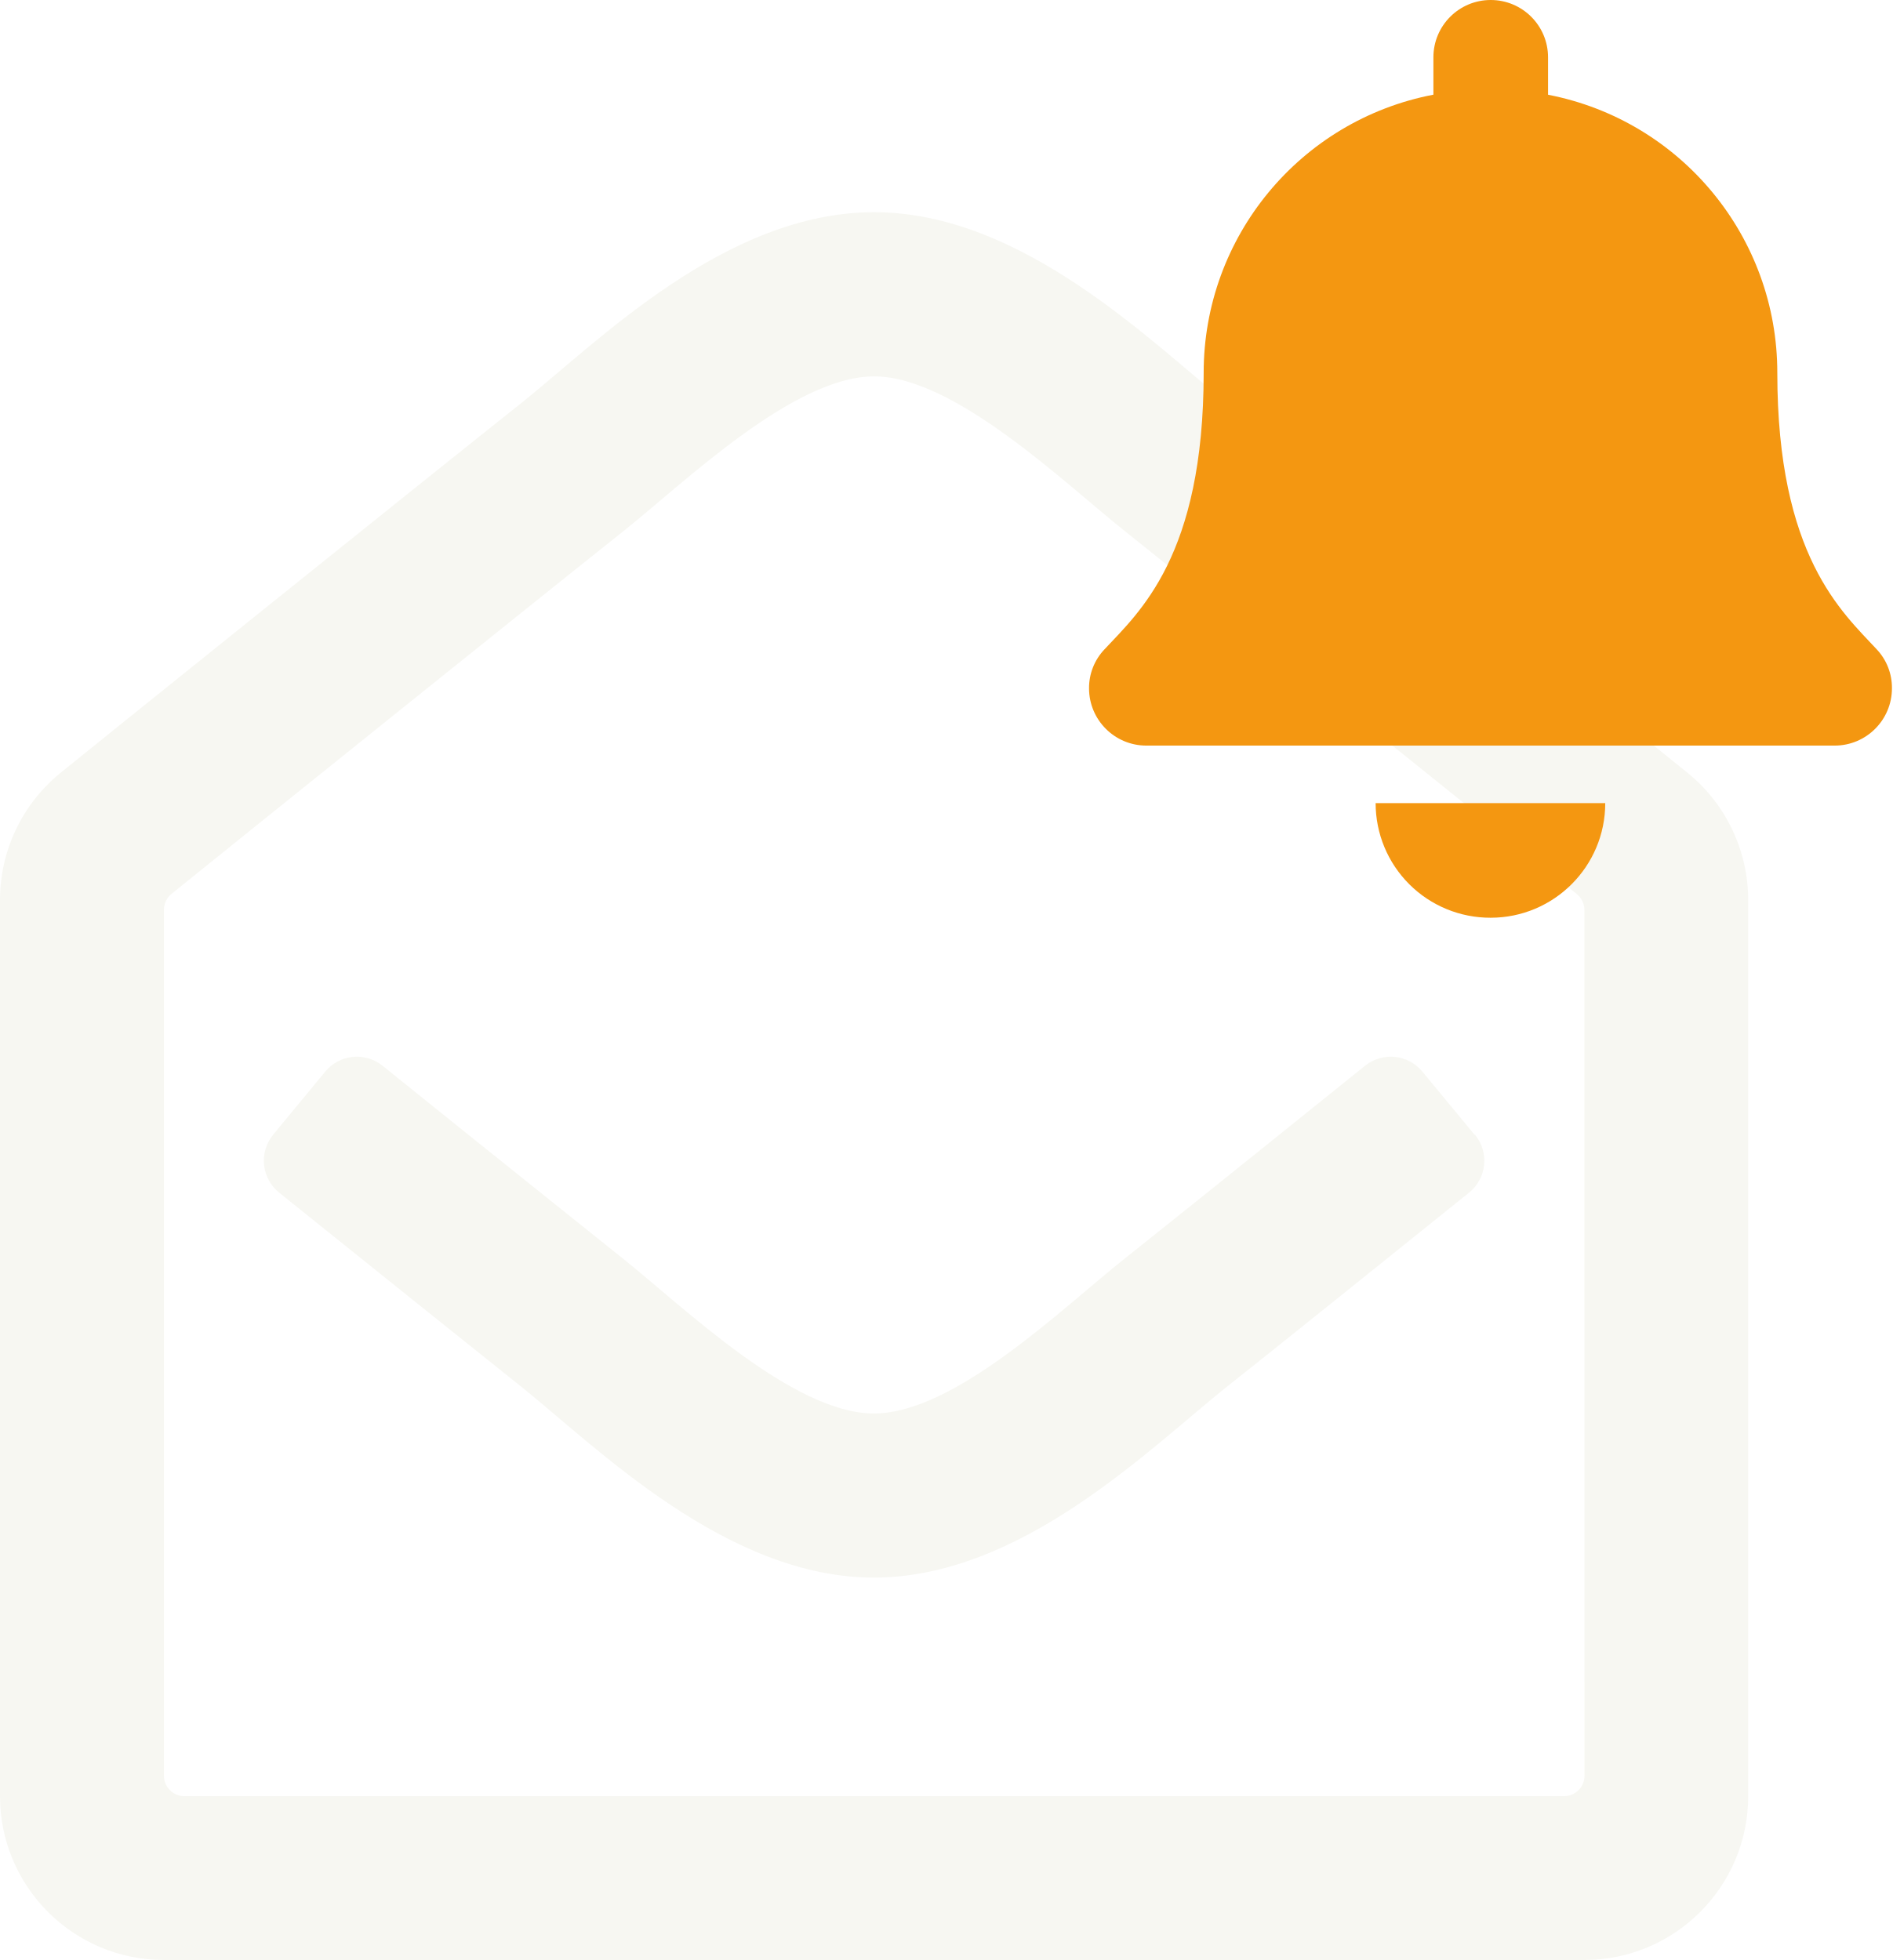
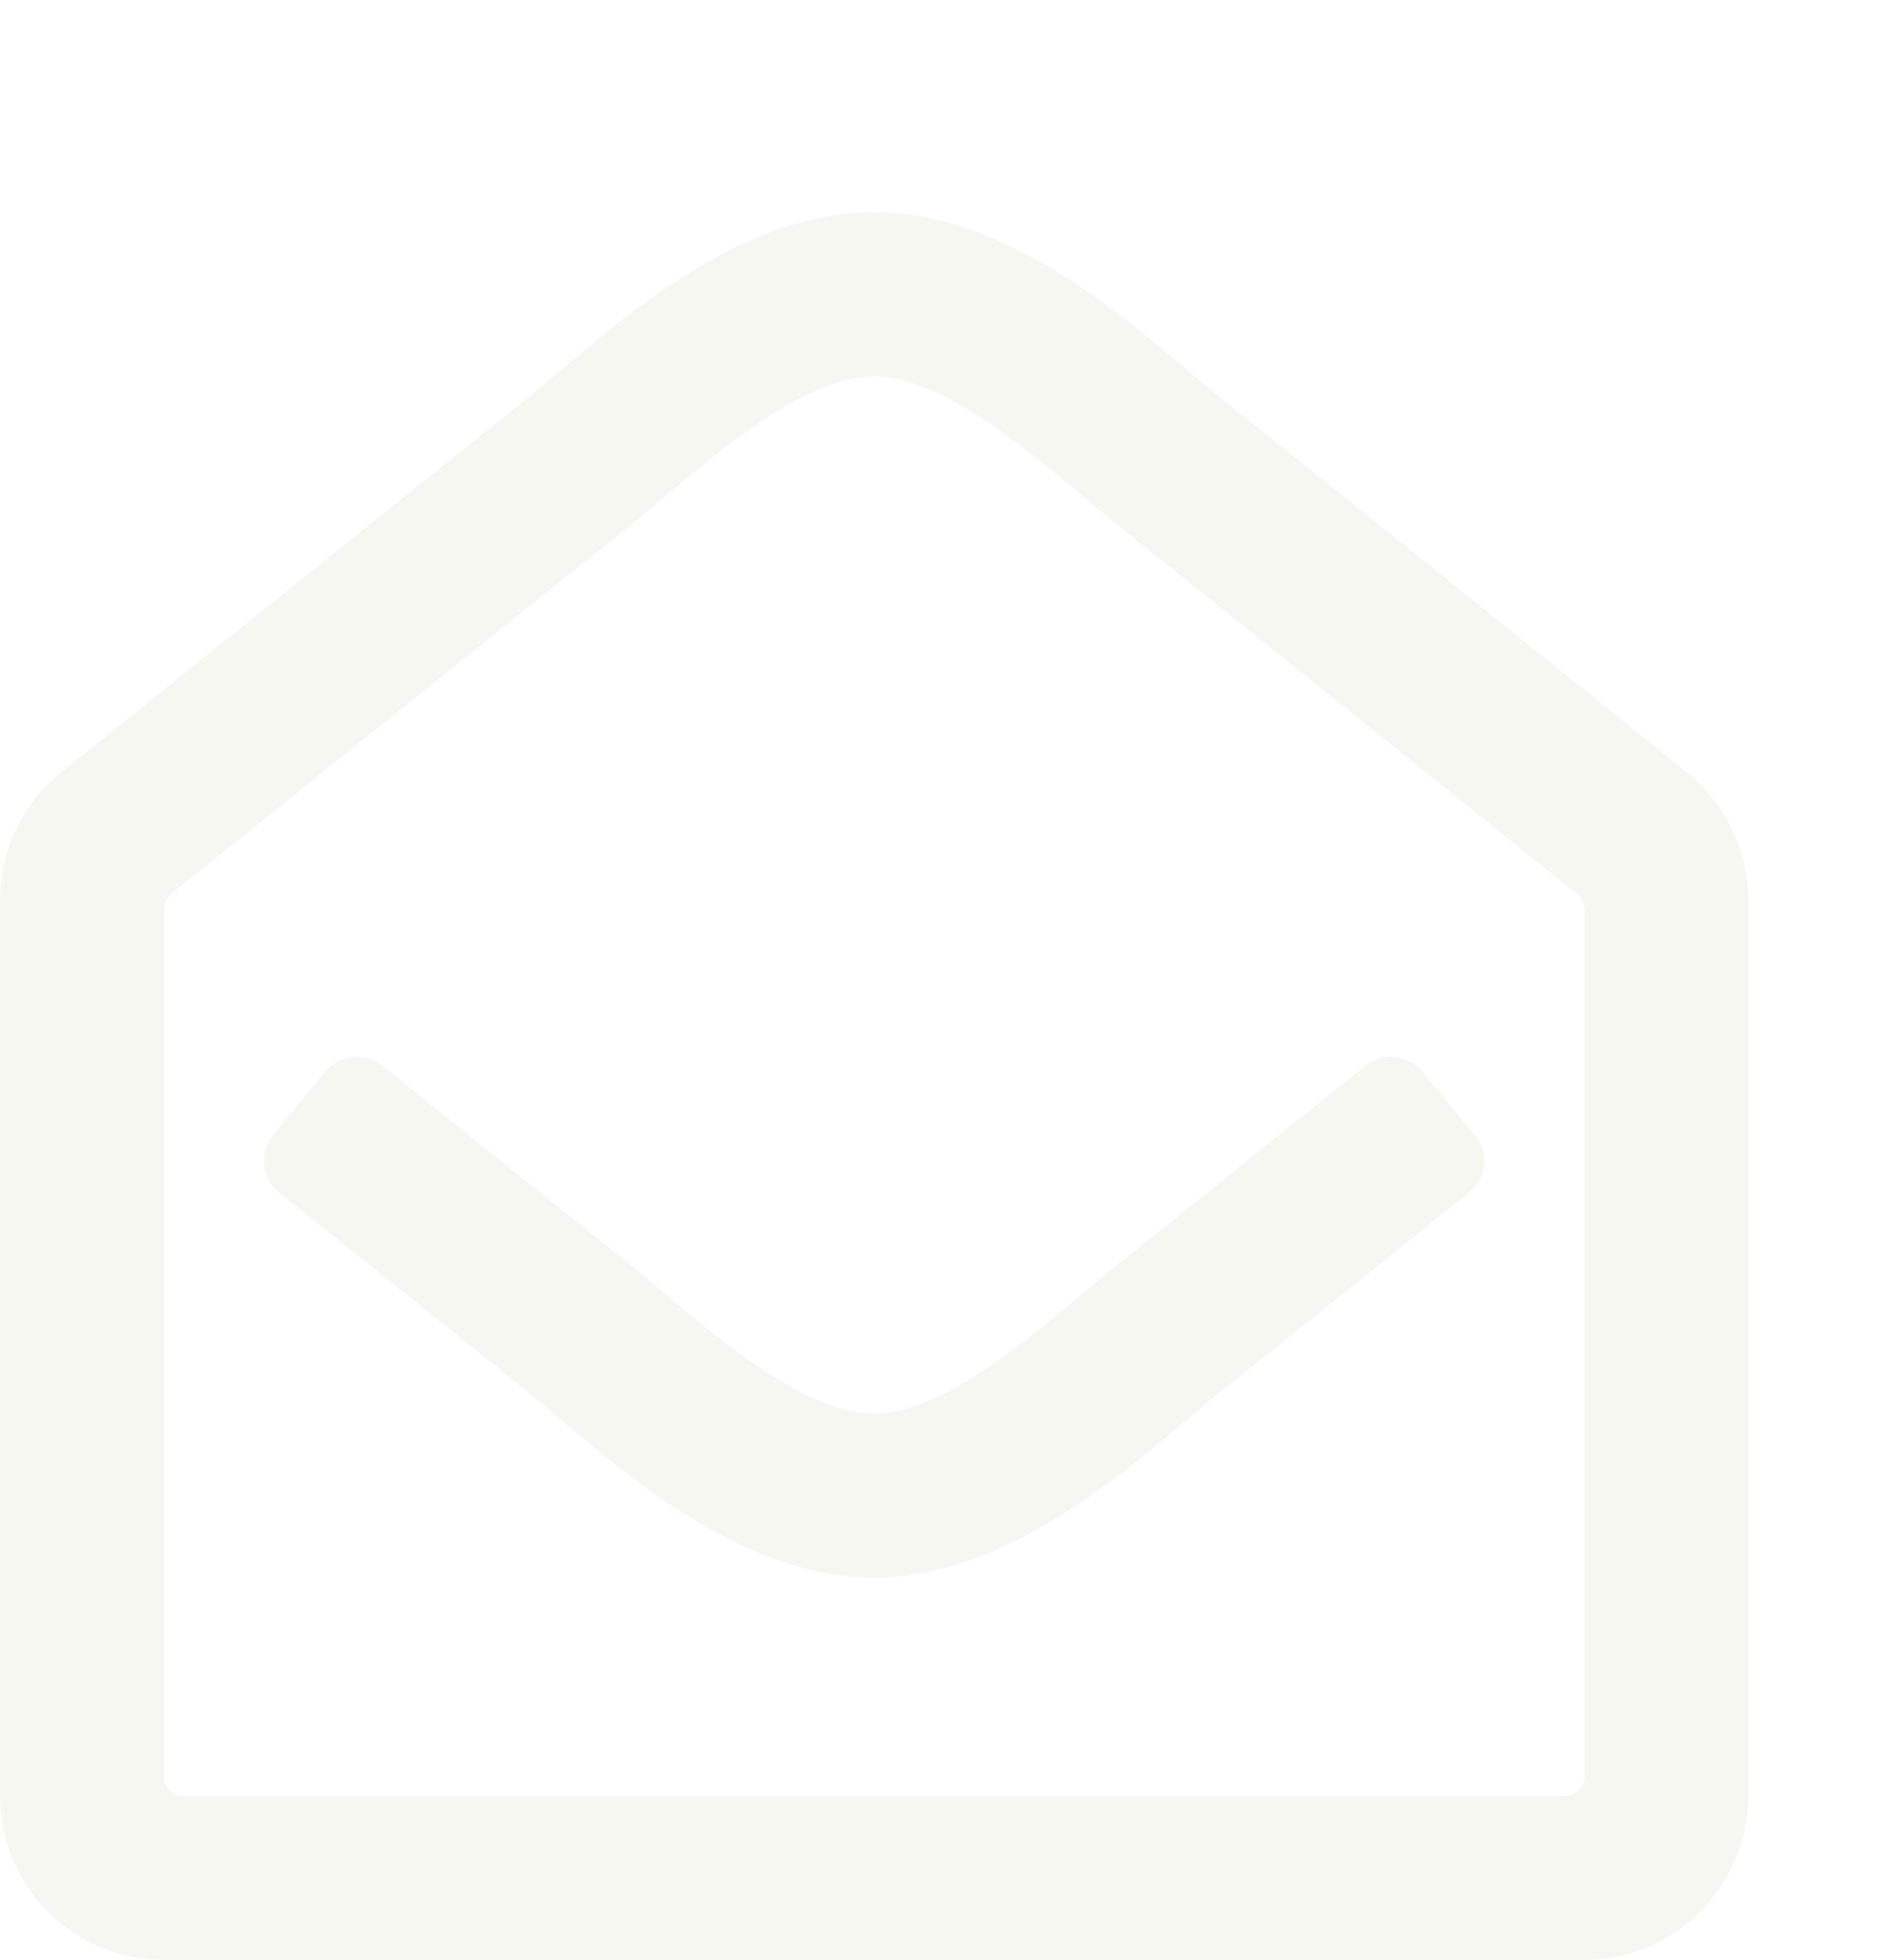
<svg xmlns="http://www.w3.org/2000/svg" id="Component_10_1" data-name="Component 10 – 1" width="33.013" height="34.203" viewBox="0 0 33.013 34.203">
  <path id="envelope-open" d="M29.463,9.8c-.28-.232-6.655-5.358-8.059-6.473C20.089,2.275,17.838,0,15.25,0S10.446,2.247,9.1,3.327C7.637,4.486,1.284,9.594,1.043,9.794A2.86,2.86,0,0,0,0,12V27.64A2.86,2.86,0,0,0,2.86,30.5H27.64a2.86,2.86,0,0,0,2.86-2.86V12a2.86,2.86,0,0,0-1.037-2.2ZM27.644,27.284a.357.357,0,0,1-.357.357H3.217a.357.357,0,0,1-.357-.357V12.173a.357.357,0,0,1,.133-.278c.945-.765,6.481-5.215,7.885-6.33,1.082-.865,2.968-2.7,4.373-2.7s3.327,1.867,4.373,2.7c1.4,1.116,6.94,5.565,7.885,6.333a.356.356,0,0,1,.133.278ZM25.735,16.1a.715.715,0,0,1-.107,1.011C23.9,18.5,22.1,19.948,21.4,20.5c-1.353,1.081-3.582,3.327-6.156,3.327S10.407,21.55,9.1,20.5c-.672-.535-2.487-1.991-4.225-3.387A.715.715,0,0,1,4.764,16.1L5.672,15a.715.715,0,0,1,1-.107c1.7,1.37,3.489,2.8,4.2,3.37,1.046.835,2.961,2.7,4.373,2.7s3.291-1.84,4.373-2.7c.715-.568,2.5-2,4.2-3.37a.715.715,0,0,1,1,.107l.909,1.1Z" transform="translate(0 3.703)" fill="#f7f7f2" />
-   <path id="bell" d="M7.006,16.015a2,2,0,0,0,2-2H5A2,2,0,0,0,7.006,16.015Zm6.737-4.683c-.6-.649-1.735-1.626-1.735-4.826a4.94,4.94,0,0,0-4-4.853V1a1,1,0,1,0-2,0v.652A4.94,4.94,0,0,0,2,6.506C2,9.706.873,10.683.269,11.332A.977.977,0,0,0,0,12.011a1,1,0,0,0,1,1H13.008a1,1,0,0,0,1-1A.977.977,0,0,0,13.743,11.332Z" transform="translate(19)" fill="#f49711" />
</svg>
